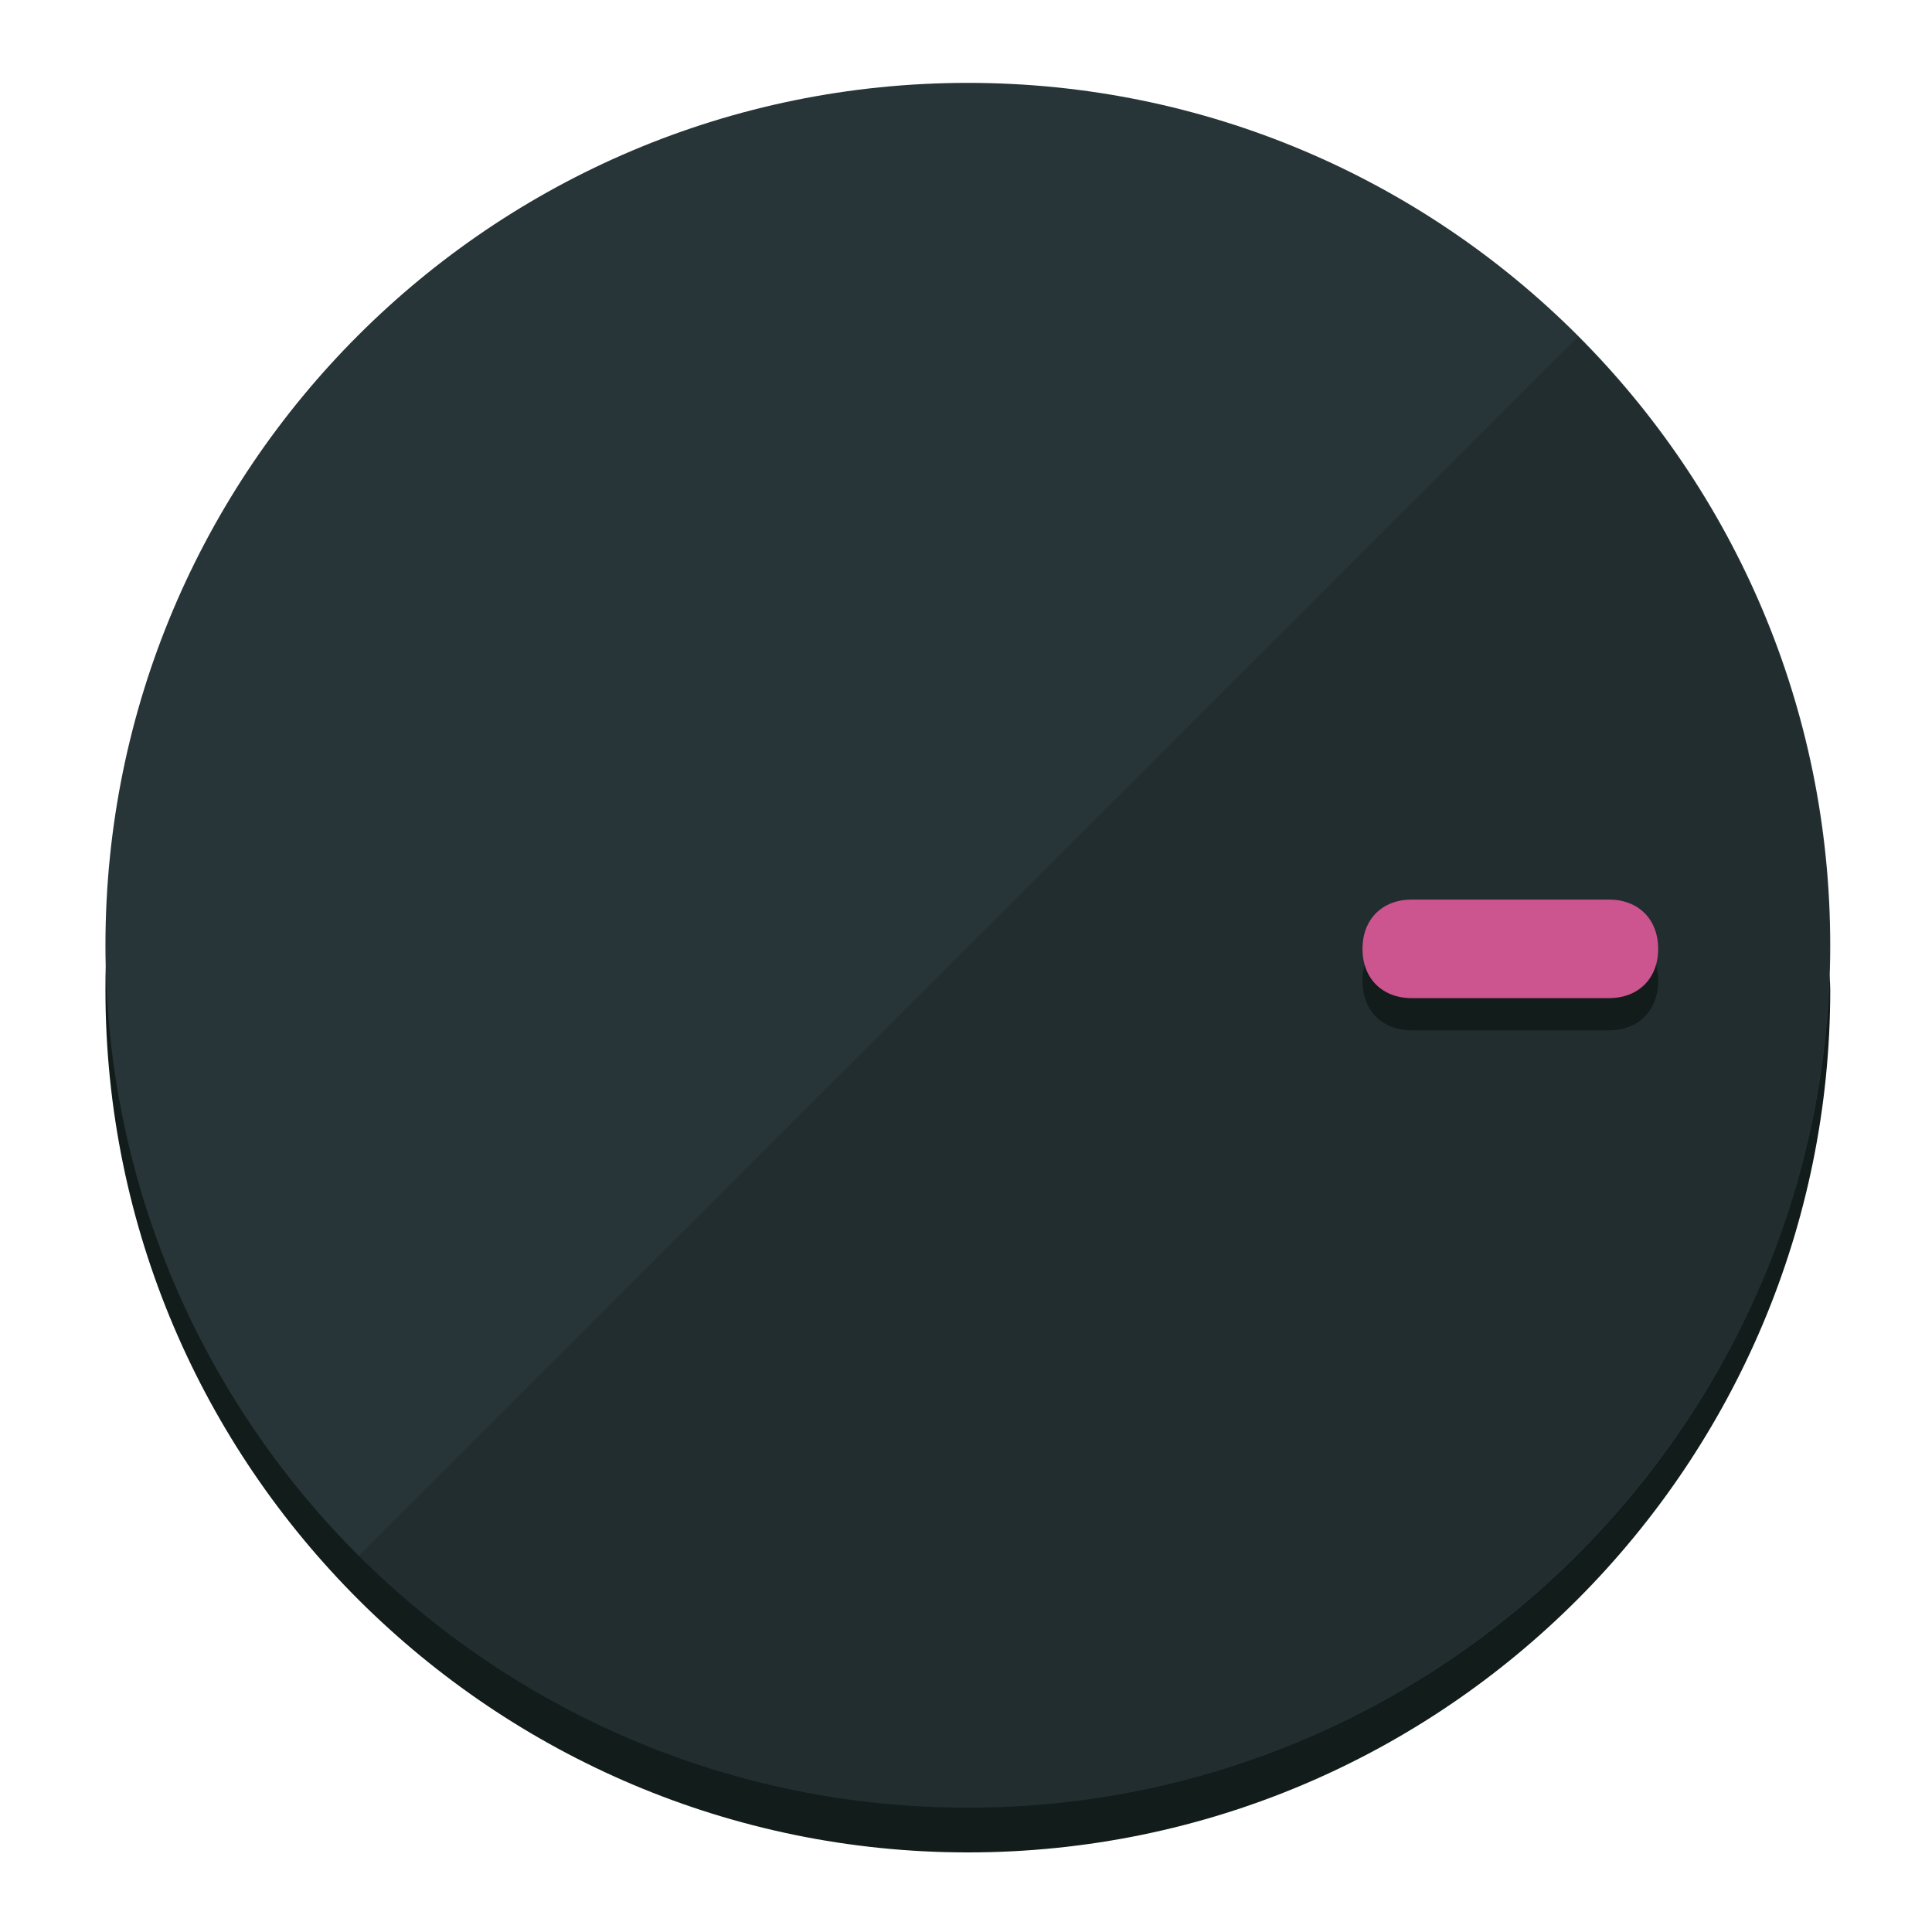
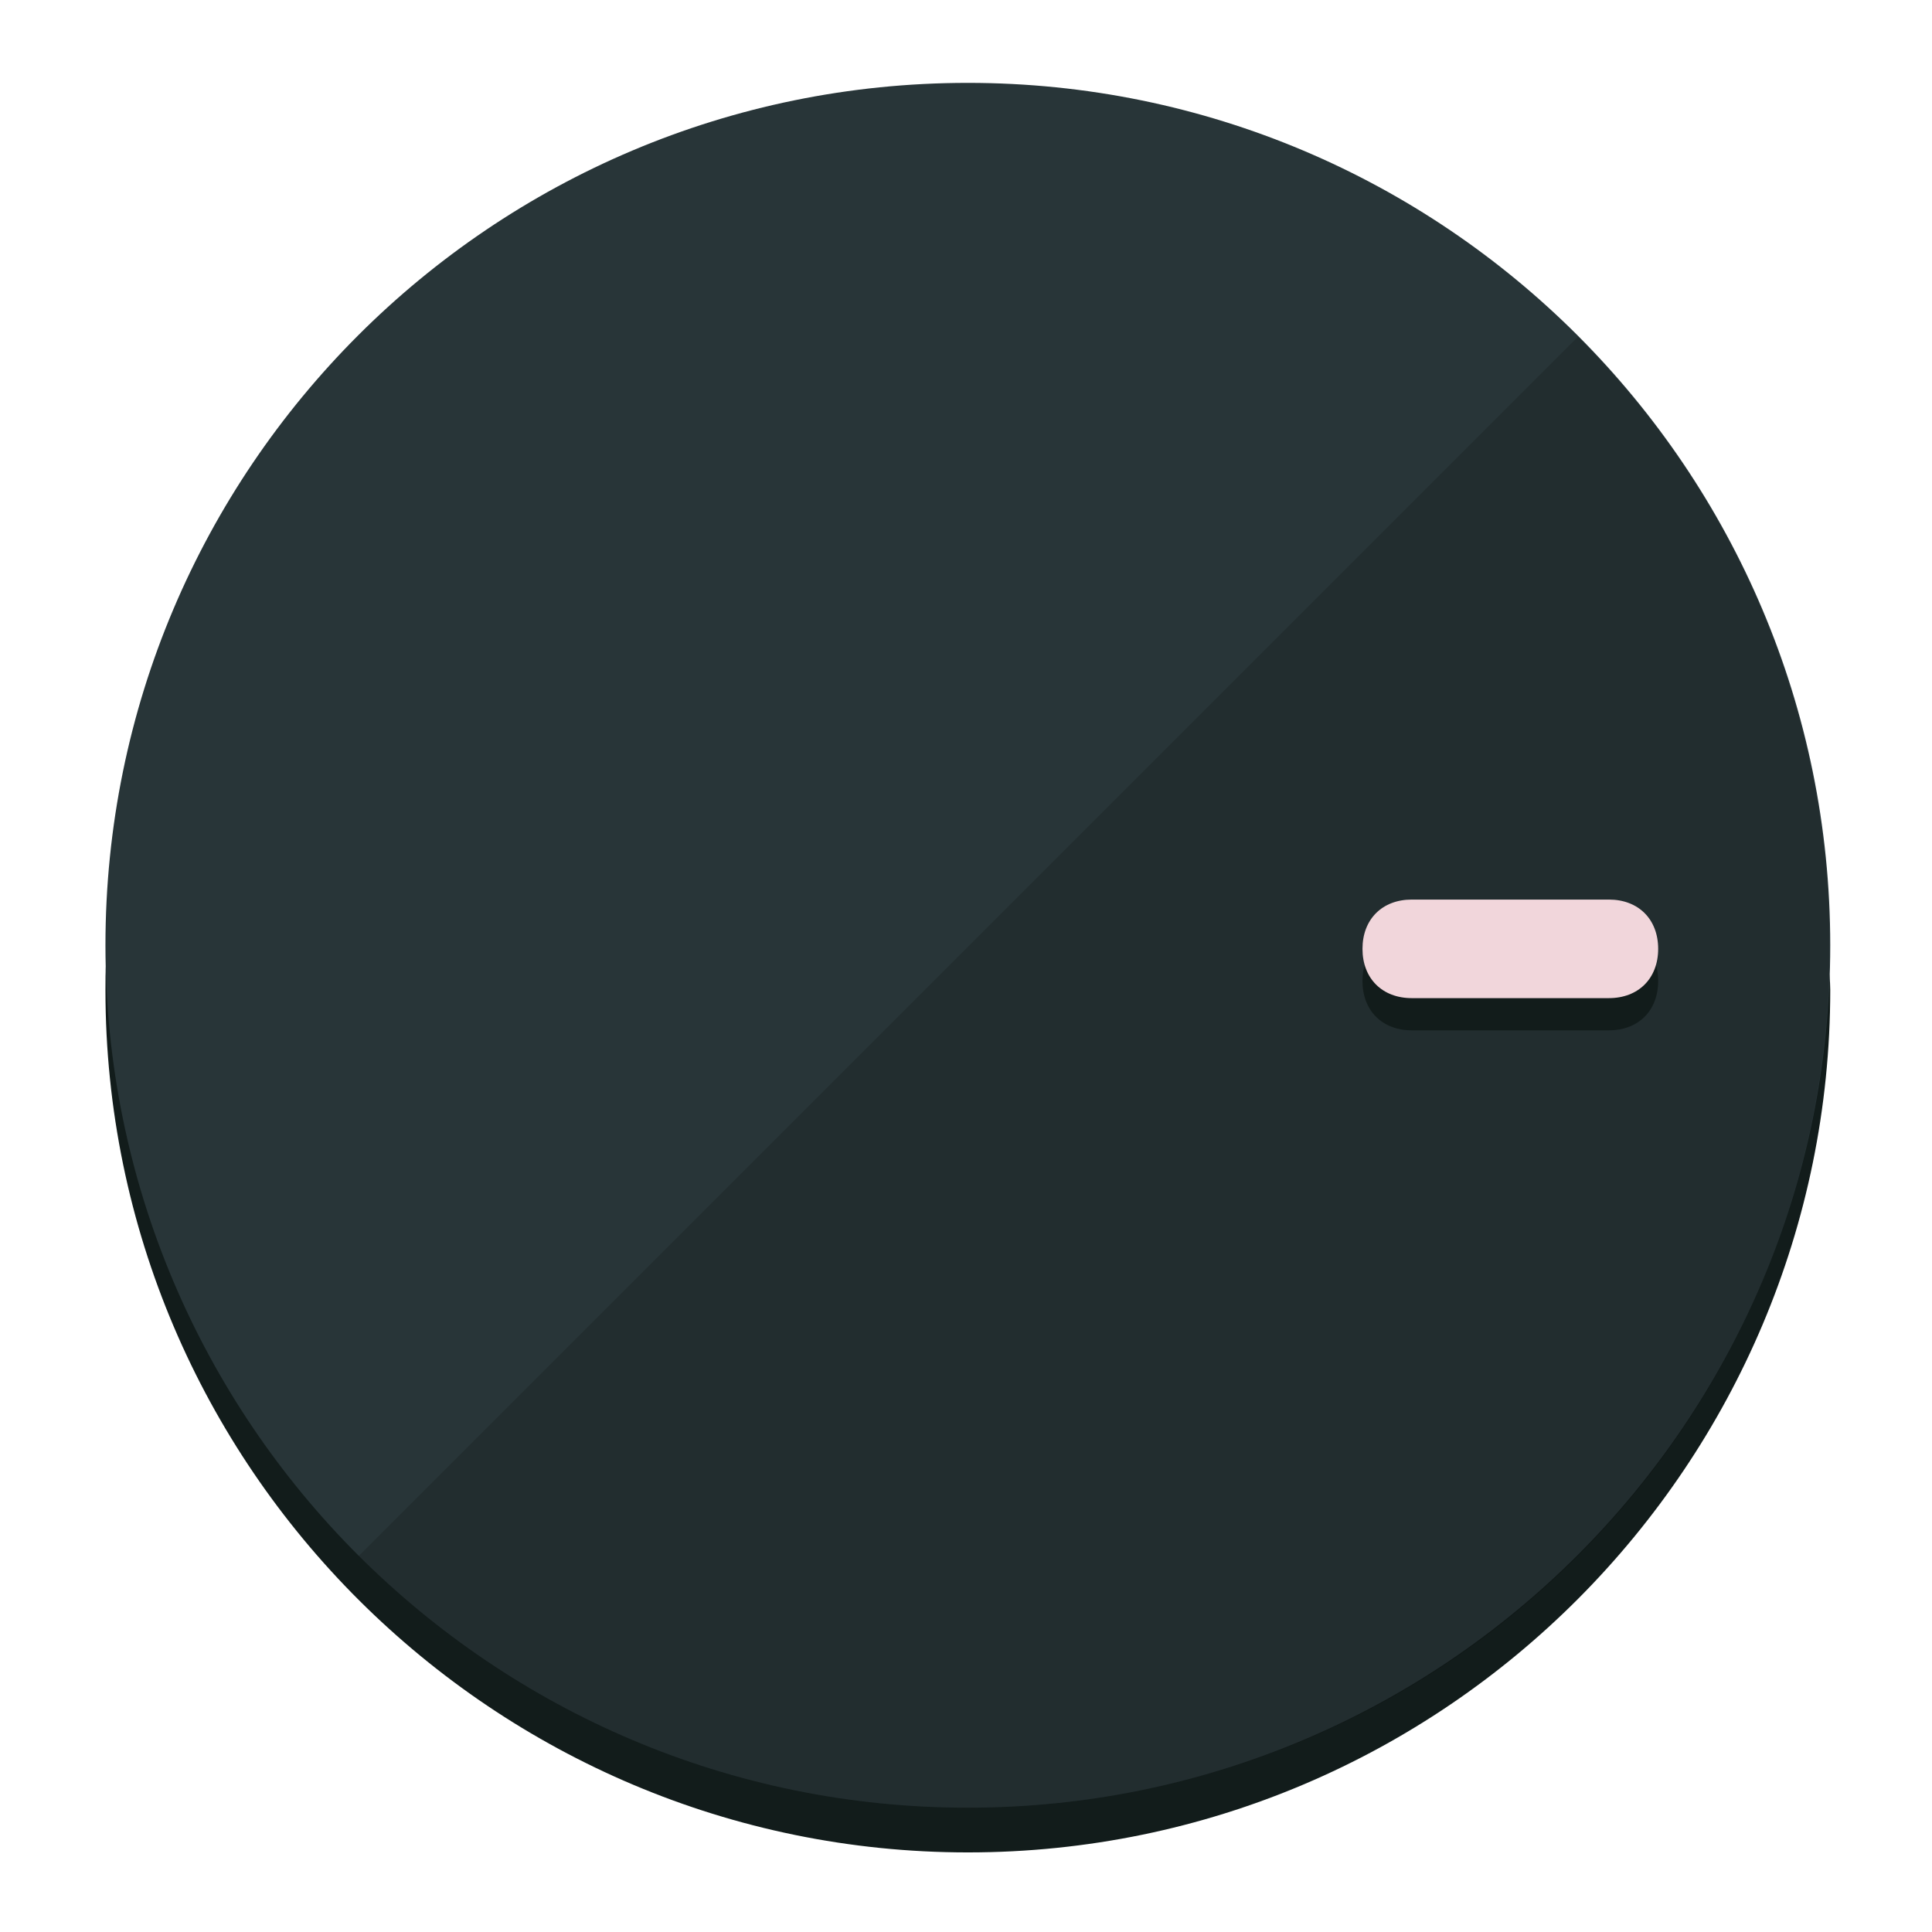
<svg xmlns="http://www.w3.org/2000/svg" height="120px" width="120px" version="1.1" id="Layer_1" viewBox="0 0 496.8 496.8" xml:space="preserve">
  <defs id="defs23" />
  <g id="g3158">
    <path style="display:inline;fill:#121c1b;fill-opacity:1;stroke-width:1.584" d="m 248.875,445.92 c 116.582,0 212.89,-91.238 220.493,-205.286 0,5.069 1.267,8.87 1.267,13.939 0,121.651 -98.842,221.76 -221.76,221.76 -121.651,0 -221.76,-98.842 -221.76,-221.76 0,-5.069 0,-8.87 1.267,-13.939 7.603,114.048 103.91,205.286 220.493,205.286 z" id="path8" />
    <circle style="display:inline;fill:#283538;fill-opacity:1;stroke-width:1.584" cx="248.875" cy="243.071" r="221.76" id="circle12" />
    <path style="display:inline;fill:#000000;fill-opacity:0.154;stroke-width:1.587" d="m 405.744,86.606 c 86.308,86.308 86.308,227.193 0,313.5 -86.308,86.308 -227.193,86.308 -313.5,0" id="path14" />
  </g>
  <g id="g3198">
    <circle style="display:none;fill:#000000;fill-opacity:0;stroke-width:1.584" cx="243.582" cy="-248.467" r="221.76" id="circle12-3" transform="rotate(90)" />
    <path style="display:inline;fill:#121c1b;fill-opacity:1;stroke-width:1.584" d="m 363.026,264.942 c -7.603,0 -12.672,-5.069 -12.672,-12.672 v 0 c 0,-7.603 5.069,-12.672 12.672,-12.672 h 50.688 c 7.603,0 12.672,5.069 12.672,12.672 v 0 c 0,7.603 -5.069,12.672 -12.672,12.672 z" id="path3789" />
-     <path style="display:inline;fill:#CC548F;stroke-width:1.584" d="m 363.026,256.662 c -7.603,0 -12.672,-5.069 -12.672,-12.672 v 0 c 0,-7.603 5.069,-12.672 12.672,-12.672 h 50.688 c 7.603,0 12.672,5.069 12.672,12.672 v 0 c 0,7.603 -5.069,12.672 -12.672,12.672 z" id="path915" />
+     <path style="display:inline;fill:#F1D6DB;stroke-width:1.584" d="m 363.026,256.662 c -7.603,0 -12.672,-5.069 -12.672,-12.672 v 0 c 0,-7.603 5.069,-12.672 12.672,-12.672 h 50.688 c 7.603,0 12.672,5.069 12.672,12.672 v 0 c 0,7.603 -5.069,12.672 -12.672,12.672 z" id="path915" />
  </g>
</svg>
